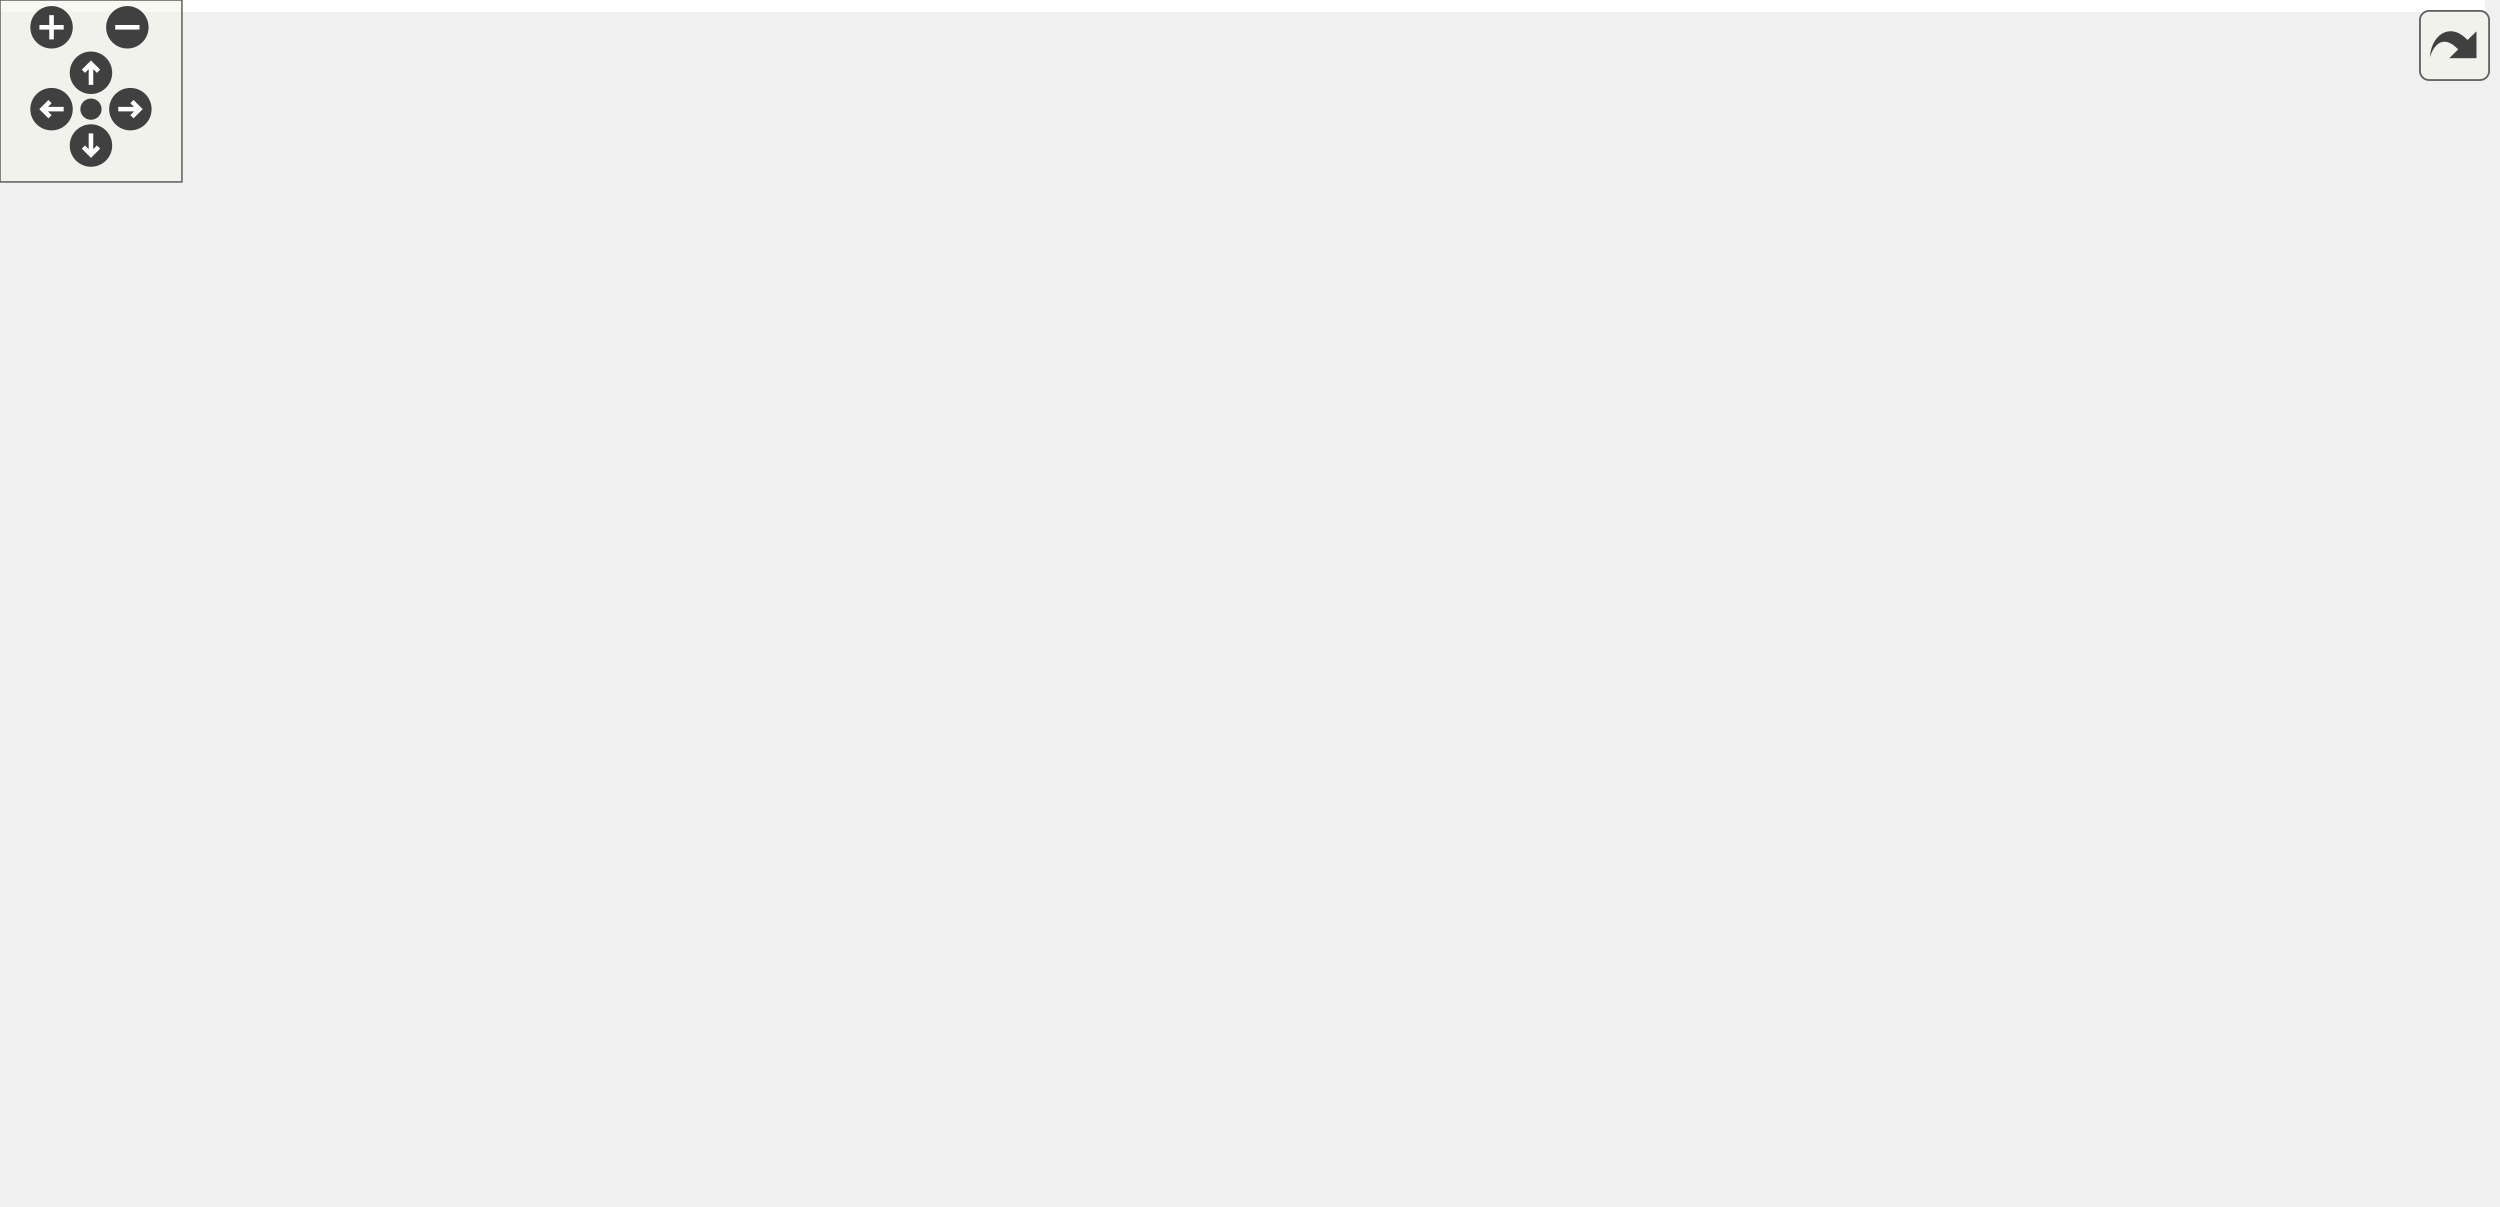
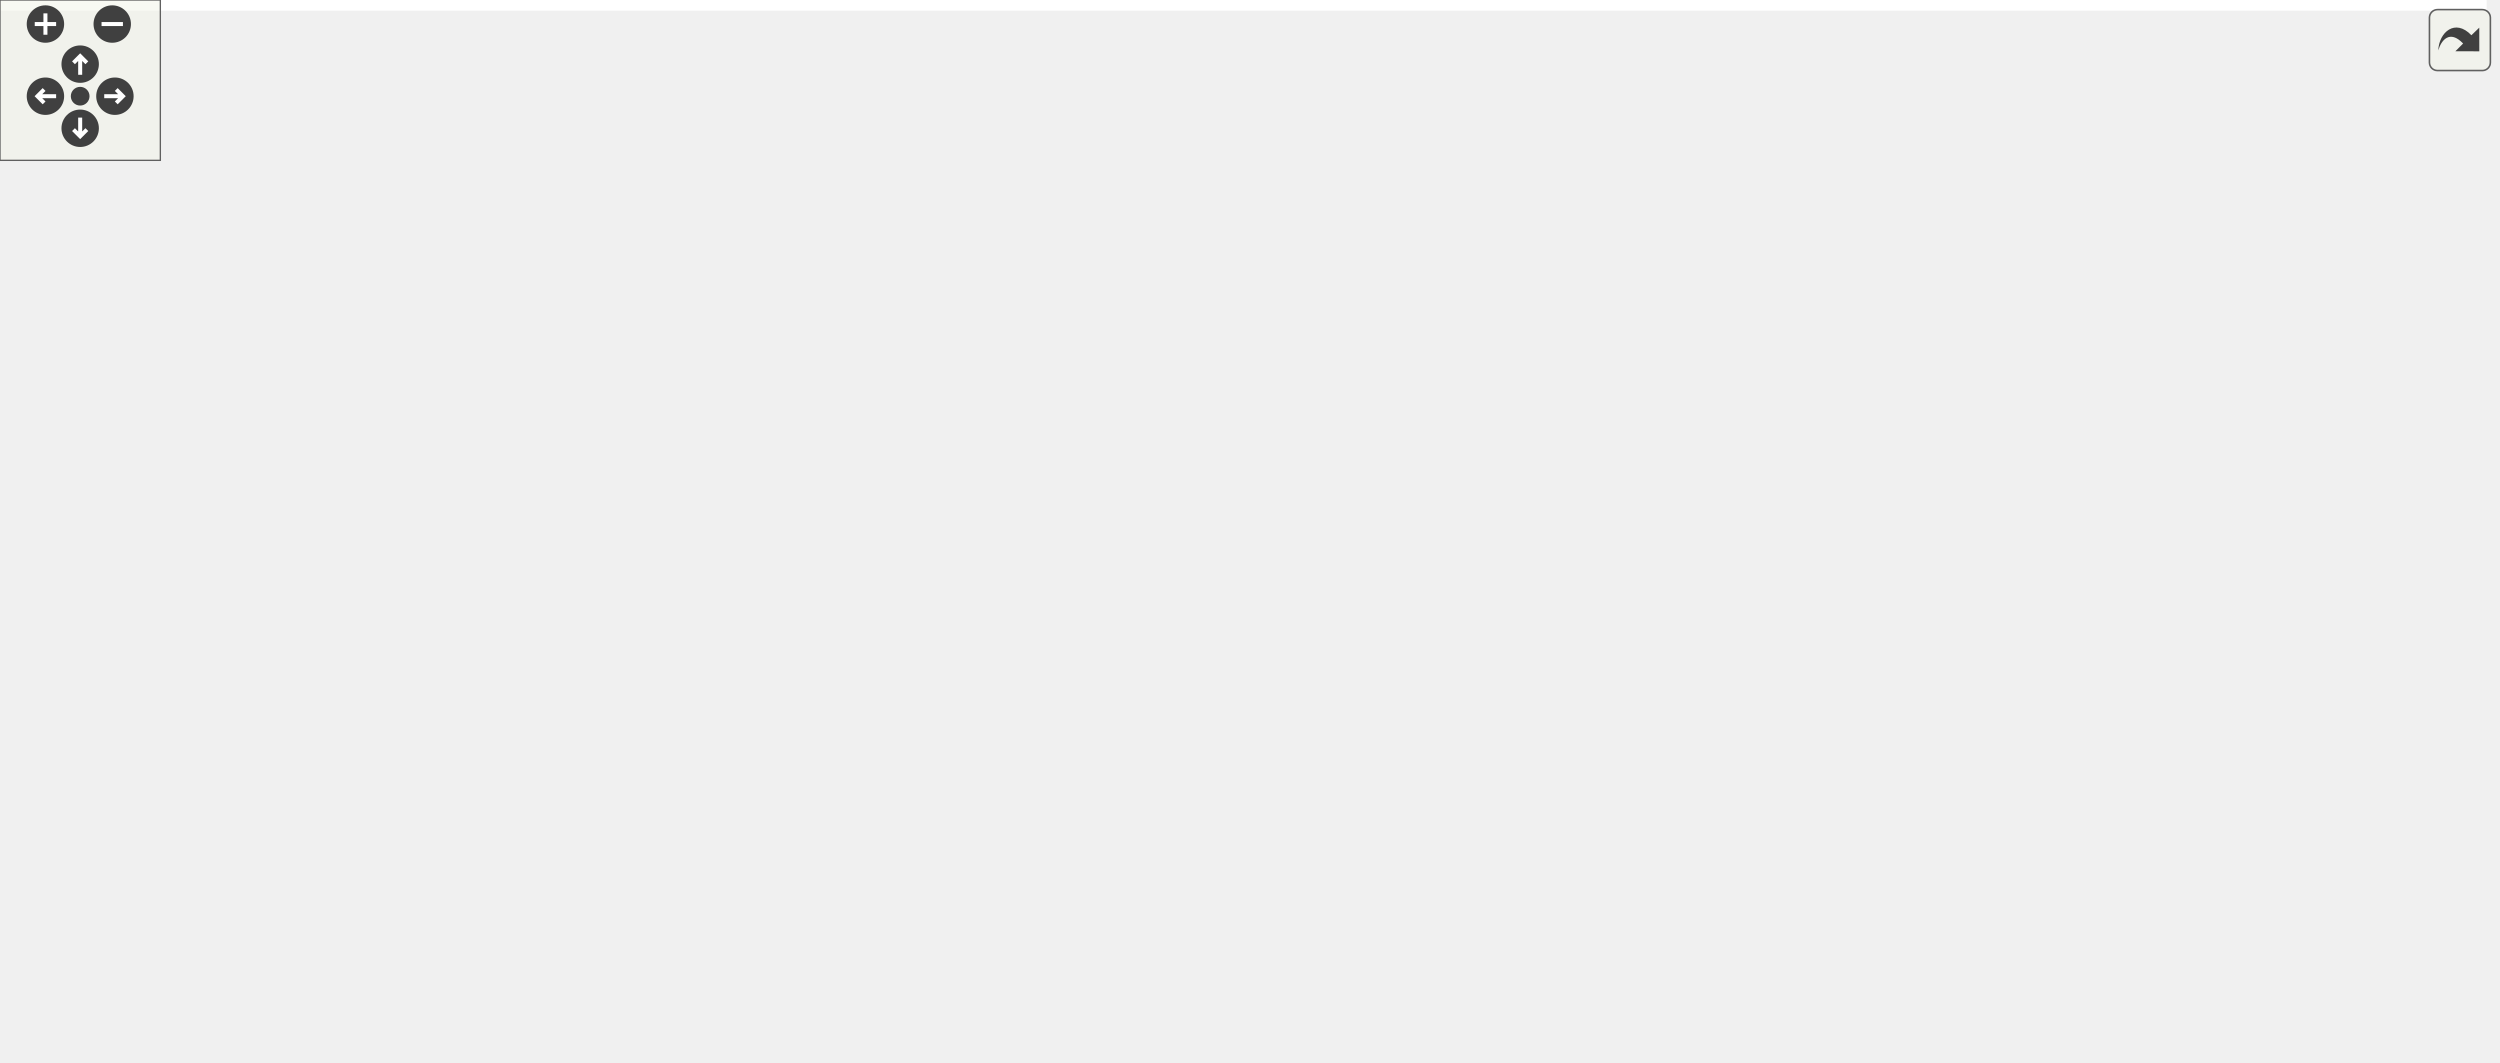
<svg xmlns="http://www.w3.org/2000/svg" xmlns:xlink="http://www.w3.org/1999/xlink" id="main" version="1.1" xml:space="preserve">
  <style type="text/css">
.edge:hover path { stroke: red; }
.edge:hover polygon { stroke: red; fill: red; }
</style>
  <defs>
    <circle id="rim" cx="0" cy="0" r="7" />
    <circle id="rim2" cx="0" cy="0" r="3.5" />
    <g id="zoomPlus">
      <use xlink:href="#rim" fill="#404040">
        <set attributeName="fill" to="#808080" begin="zoomplus.mouseover" end="zoomplus.mouseout" />
      </use>
      <path d="M-4,0h8M0,-4v8" fill="none" stroke="white" stroke-width="1.5" pointer-events="none" />
    </g>
    <g id="zoomMin">
      <use xlink:href="#rim" fill="#404040">
        <set attributeName="fill" to="#808080" begin="zoomminus.mouseover" end="zoomminus.mouseout" />
      </use>
      <path d="M-4,0h8" fill="none" stroke="white" stroke-width="1.5" pointer-events="none" />
    </g>
    <g id="dirArrow">
      <path fill="none" stroke="white" stroke-width="1.5" d="M0,-3.0v7 M-2.5,-0.5L0,-3.0L2.5,-0.5" />
    </g>
    <g id="resetDef">
      <use xlink:href="#rim2" fill="#404040">
        <set attributeName="fill" to="#808080" begin="reset.mouseover" end="reset.mouseout" />
      </use>
    </g>
  </defs>
  <svg id="graph" class="graph">
    <g id="viewport">
-       <polygon fill="white" stroke="transparent" points="-4,4 -4,-337 819.5,-337 819.5,4 -4,4" />
+       <polygon fill="white" stroke="transparent" points="-4,4 -4,-337 930.5,-337 930.5,4 -4,4" />
      <g id="node1" class="node">
        <g id="a_node1">
          <a xlink:title="Track ergodic moves.">
-             <polygon fill="#bfbfbf" stroke="black" points="557,-313.5 557,-332.5 698,-332.5 698,-313.5 557,-313.5" />
-             <text text-anchor="middle" x="627.5" y="-320.5" font-family="Helvetica,sans-Serif" font-size="10.00">include/Move_tracker.hpp</text>
+             <polygon fill="#bfbfbf" stroke="black" points="592,-313.5 592,-332.5 733,-332.5 733,-313.5 592,-313.5" />
+             <text text-anchor="middle" x="662.5" y="-320.5" font-family="Helvetica,sans-Serif" font-size="10.00">include/Move_tracker.hpp</text>
          </a>
        </g>
      </g>
      <g id="node2" class="node">
        <g id="a_node2">
          <a xlink:href="_ergodic__moves__3_8hpp.html" target="_top" xlink:title="Pachner moves on 2+1 dimensional foliated Delaunay triangulations.">
-             <polygon fill="white" stroke="black" points="494,-246.5 494,-276.5 623,-276.5 623,-246.5 494,-246.5" />
-             <text text-anchor="start" x="502" y="-264.5" font-family="Helvetica,sans-Serif" font-size="10.00">include/Ergodic_moves</text>
-             <text text-anchor="middle" x="558.5" y="-253.5" font-family="Helvetica,sans-Serif" font-size="10.00">_3.hpp</text>
+             <polygon fill="white" stroke="black" points="529,-246.5 529,-276.5 658,-276.5 658,-246.5 529,-246.5" />
+             <text text-anchor="start" x="537" y="-264.5" font-family="Helvetica,sans-Serif" font-size="10.00">include/Ergodic_moves</text>
+             <text text-anchor="middle" x="593.5" y="-253.5" font-family="Helvetica,sans-Serif" font-size="10.00">_3.hpp</text>
          </a>
        </g>
      </g>
      <g id="edge1" class="edge">
-         <path fill="none" stroke="midnightblue" d="M610.01,-306.92C599.18,-297.58 585.36,-285.66 574.76,-276.52" />
-         <polygon fill="midnightblue" stroke="midnightblue" points="607.76,-309.6 617.61,-313.48 612.33,-304.29 607.76,-309.6" />
-       </g>
-       <g id="node15" class="node">
-         <g id="a_node15">
+         <path fill="none" stroke="midnightblue" d="M645.01,-306.92C634.18,-297.58 620.36,-285.66 609.76,-276.52" />
+         <polygon fill="midnightblue" stroke="midnightblue" points="642.76,-309.6 652.61,-313.48 647.33,-304.29 642.76,-309.6" />
+       </g>
+       <g id="node16" class="node">
+         <g id="a_node16">
          <a xlink:href="_move__tracker__test_8cpp.html" target="_top" xlink:title="Tests of MoveTracker, that is, that moves are tracked properly.">
-             <polygon fill="white" stroke="black" points="641.5,-246.5 641.5,-276.5 751.5,-276.5 751.5,-246.5 641.5,-246.5" />
-             <text text-anchor="start" x="649.5" y="-264.5" font-family="Helvetica,sans-Serif" font-size="10.00">tests/Move_tracker</text>
-             <text text-anchor="middle" x="696.5" y="-253.5" font-family="Helvetica,sans-Serif" font-size="10.00">_test.cpp</text>
-           </a>
-         </g>
-       </g>
-       <g id="edge15" class="edge">
-         <path fill="none" stroke="midnightblue" d="M644.99,-306.92C655.82,-297.58 669.64,-285.66 680.24,-276.52" />
-         <polygon fill="midnightblue" stroke="midnightblue" points="642.67,-304.29 637.39,-313.48 647.24,-309.6 642.67,-304.29" />
+             <polygon fill="white" stroke="black" points="676.5,-246.5 676.5,-276.5 786.5,-276.5 786.5,-246.5 676.5,-246.5" />
+             <text text-anchor="start" x="684.5" y="-264.5" font-family="Helvetica,sans-Serif" font-size="10.00">tests/Move_tracker</text>
+             <text text-anchor="middle" x="731.5" y="-253.5" font-family="Helvetica,sans-Serif" font-size="10.00">_test.cpp</text>
+           </a>
+         </g>
+       </g>
+       <g id="edge16" class="edge">
+         <path fill="none" stroke="midnightblue" d="M679.99,-306.92C690.82,-297.58 704.64,-285.66 715.24,-276.52" />
+         <polygon fill="midnightblue" stroke="midnightblue" points="677.67,-304.29 672.39,-313.48 682.24,-309.6 677.67,-304.29" />
      </g>
      <g id="node3" class="node">
        <g id="a_node3">
          <a xlink:href="_move__command_8hpp.html" target="_top" xlink:title="Do ergodic moves using the Command pattern.">
            <polygon fill="white" stroke="black" points="233,-185 233,-204 390,-204 390,-185 233,-185" />
            <text text-anchor="middle" x="311.5" y="-192" font-family="Helvetica,sans-Serif" font-size="10.00">include/Move_command.hpp</text>
          </a>
        </g>
      </g>
      <g id="edge2" class="edge">
-         <path fill="none" stroke="midnightblue" d="M495.46,-243.91C447.09,-231.18 382.28,-214.13 343.91,-204.03" />
-         <polygon fill="midnightblue" stroke="midnightblue" points="494.65,-247.32 505.21,-246.48 496.43,-240.55 494.65,-247.32" />
+         <path fill="none" stroke="midnightblue" d="M522.91,-244.23C467.54,-231.47 392.68,-214.21 348.5,-204.03" />
+         <polygon fill="midnightblue" stroke="midnightblue" points="522.13,-247.64 532.66,-246.48 523.7,-240.82 522.13,-247.64" />
      </g>
      <g id="node12" class="node">
        <g id="a_node12">
-           <a xlink:href="_apply__move__test_8cpp.html" target="_top" xlink:title="Applying ergodic moves to manifolds.">
-             <polygon fill="white" stroke="black" points="408,-185 408,-204 557,-204 557,-185 408,-185" />
-             <text text-anchor="middle" x="482.5" y="-192" font-family="Helvetica,sans-Serif" font-size="10.00">tests/Apply_move_test.cpp</text>
+           <a xlink:href="bistellar_8cpp_source.html" target="_top" xlink:title=" ">
+             <polygon fill="white" stroke="black" points="408,-185 408,-204 501,-204 501,-185 408,-185" />
+             <text text-anchor="middle" x="454.5" y="-192" font-family="Helvetica,sans-Serif" font-size="10.00">src/bistellar.cpp</text>
          </a>
        </g>
      </g>
      <g id="edge12" class="edge">
-         <path fill="none" stroke="midnightblue" d="M534.15,-239.67C520.11,-227.67 503.22,-213.22 492.67,-204.19" />
-         <polygon fill="midnightblue" stroke="midnightblue" points="532.13,-242.56 542.01,-246.4 536.68,-237.24 532.13,-242.56" />
+         <path fill="none" stroke="midnightblue" d="M554.22,-242.13C527.47,-229.62 493.29,-213.64 472.69,-204.01" />
+         <polygon fill="midnightblue" stroke="midnightblue" points="552.8,-245.33 563.34,-246.4 555.76,-238.99 552.8,-245.33" />
      </g>
      <g id="node13" class="node">
        <g id="a_node13">
-           <a xlink:href="_ergodic__moves__3__test_8cpp.html" target="_top" xlink:title="Tests for ergodic moves on foliated triangulations.">
-             <polygon fill="white" stroke="black" points="575.5,-179.5 575.5,-209.5 693.5,-209.5 693.5,-179.5 575.5,-179.5" />
-             <text text-anchor="start" x="583.5" y="-197.5" font-family="Helvetica,sans-Serif" font-size="10.00">tests/Ergodic_moves</text>
-             <text text-anchor="middle" x="634.5" y="-186.5" font-family="Helvetica,sans-Serif" font-size="10.00">_3_test.cpp</text>
+           <a xlink:href="_apply__move__test_8cpp.html" target="_top" xlink:title="Applying ergodic moves to manifolds.">
+             <polygon fill="white" stroke="black" points="519,-185 519,-204 668,-204 668,-185 519,-185" />
+             <text text-anchor="middle" x="593.5" y="-192" font-family="Helvetica,sans-Serif" font-size="10.00">tests/Apply_move_test.cpp</text>
          </a>
        </g>
      </g>
      <g id="edge13" class="edge">
-         <path fill="none" stroke="midnightblue" d="M582.61,-239.88C594.16,-230.01 607.69,-218.43 618.04,-209.58" />
-         <polygon fill="midnightblue" stroke="midnightblue" points="580.32,-237.24 574.99,-246.4 584.87,-242.56 580.32,-237.24" />
+         <path fill="none" stroke="midnightblue" d="M593.5,-236.25C593.5,-225.02 593.5,-212.38 593.5,-204.19" />
+         <polygon fill="midnightblue" stroke="midnightblue" points="590,-236.4 593.5,-246.4 597,-236.4 590,-236.4" />
      </g>
      <g id="node14" class="node">
        <g id="a_node14">
+           <a xlink:href="_ergodic__moves__3__test_8cpp.html" target="_top" xlink:title="Tests for ergodic moves on foliated triangulations.">
+             <polygon fill="white" stroke="black" points="686.5,-179.5 686.5,-209.5 804.5,-209.5 804.5,-179.5 686.5,-179.5" />
+             <text text-anchor="start" x="694.5" y="-197.5" font-family="Helvetica,sans-Serif" font-size="10.00">tests/Ergodic_moves</text>
+             <text text-anchor="middle" x="745.5" y="-186.5" font-family="Helvetica,sans-Serif" font-size="10.00">_3_test.cpp</text>
+           </a>
+         </g>
+       </g>
+       <g id="edge14" class="edge">
+         <path fill="none" stroke="midnightblue" d="M635.81,-242.41C660.08,-232.03 690.09,-219.2 712.58,-209.58" />
+         <polygon fill="midnightblue" stroke="midnightblue" points="634.3,-239.25 626.48,-246.4 637.05,-245.68 634.3,-239.25" />
+       </g>
+       <g id="node15" class="node">
+         <g id="a_node15">
          <a xlink:href="_function__ref__test_8cpp_source.html" target="_top" xlink:title=" ">
-             <polygon fill="white" stroke="black" points="711.5,-179.5 711.5,-209.5 815.5,-209.5 815.5,-179.5 711.5,-179.5" />
-             <text text-anchor="start" x="719.5" y="-197.5" font-family="Helvetica,sans-Serif" font-size="10.00">tests/Function_ref</text>
-             <text text-anchor="middle" x="763.5" y="-186.5" font-family="Helvetica,sans-Serif" font-size="10.00">_test.cpp</text>
-           </a>
-         </g>
-       </g>
-       <g id="edge14" class="edge">
-         <path fill="none" stroke="midnightblue" d="M612.29,-243.44C645.52,-232.91 687.65,-219.55 719,-209.61" />
-         <polygon fill="midnightblue" stroke="midnightblue" points="611.2,-240.12 602.73,-246.48 613.32,-246.79 611.2,-240.12" />
+             <polygon fill="white" stroke="black" points="822.5,-179.5 822.5,-209.5 926.5,-209.5 926.5,-179.5 822.5,-179.5" />
+             <text text-anchor="start" x="830.5" y="-197.5" font-family="Helvetica,sans-Serif" font-size="10.00">tests/Function_ref</text>
+             <text text-anchor="middle" x="874.5" y="-186.5" font-family="Helvetica,sans-Serif" font-size="10.00">_test.cpp</text>
+           </a>
+         </g>
+       </g>
+       <g id="edge15" class="edge">
+         <path fill="none" stroke="midnightblue" d="M664.99,-244.24C708.04,-234.41 763.94,-221.58 813.5,-210 816.36,-209.33 819.3,-208.64 822.26,-207.95" />
+         <polygon fill="midnightblue" stroke="midnightblue" points="664.14,-240.84 655.17,-246.48 665.7,-247.67 664.14,-240.84" />
      </g>
      <g id="node4" class="node">
        <g id="a_node4">
          <a xlink:href="_move__strategy_8hpp.html" target="_top" xlink:title="Template class for move algorithms (strategies) on manifolds.">
            <polygon fill="white" stroke="black" points="161,-118 161,-137 308,-137 308,-118 161,-118" />
            <text text-anchor="middle" x="234.5" y="-125" font-family="Helvetica,sans-Serif" font-size="10.00">include/Move_strategy.hpp</text>
          </a>
        </g>
      </g>
      <g id="edge3" class="edge">
        <path fill="none" stroke="midnightblue" d="M293.39,-178.21C278.22,-165.41 257.11,-147.59 244.72,-137.13" />
        <polygon fill="midnightblue" stroke="midnightblue" points="291.22,-180.96 301.12,-184.73 295.73,-175.61 291.22,-180.96" />
      </g>
      <g id="node11" class="node">
        <g id="a_node11">
          <a xlink:href="_move__command__test_8cpp.html" target="_top" xlink:title="Tests of MoveCommand, that is, that moves are handled properly.">
            <polygon fill="white" stroke="black" points="326,-112.5 326,-142.5 451,-142.5 451,-112.5 326,-112.5" />
            <text text-anchor="start" x="334" y="-130.5" font-family="Helvetica,sans-Serif" font-size="10.00">tests/Move_command</text>
            <text text-anchor="middle" x="388.5" y="-119.5" font-family="Helvetica,sans-Serif" font-size="10.00">_test.cpp</text>
          </a>
        </g>
      </g>
      <g id="edge11" class="edge">
        <path fill="none" stroke="midnightblue" d="M329.58,-178.24C342.36,-167.45 359.36,-153.1 371.81,-142.59" />
        <polygon fill="midnightblue" stroke="midnightblue" points="327.27,-175.61 321.88,-184.73 331.78,-180.96 327.27,-175.61" />
      </g>
      <g id="node5" class="node">
        <g id="a_node5">
          <a xlink:href="_metropolis_8hpp.html" target="_top" xlink:title="Perform Metropolis-Hastings algorithm on Delaunay Triangulations.">
            <polygon fill="white" stroke="black" points="93.5,-56.5 93.5,-75.5 221.5,-75.5 221.5,-56.5 93.5,-56.5" />
            <text text-anchor="middle" x="157.5" y="-63.5" font-family="Helvetica,sans-Serif" font-size="10.00">include/Metropolis.hpp</text>
          </a>
        </g>
      </g>
      <g id="edge4" class="edge">
        <path fill="none" stroke="midnightblue" d="M215.47,-111.79C200.7,-100.38 180.74,-84.96 168.51,-75.51" />
        <polygon fill="midnightblue" stroke="midnightblue" points="213.41,-114.63 223.47,-117.98 217.69,-109.09 213.41,-114.63" />
      </g>
      <g id="node9" class="node">
        <g id="a_node9">
          <a xlink:href="_move__always_8hpp.html" target="_top" xlink:title="Randomly selects moves to always perform on triangulations.">
            <polygon fill="white" stroke="black" points="240,-56.5 240,-75.5 383,-75.5 383,-56.5 240,-56.5" />
            <text text-anchor="middle" x="311.5" y="-63.5" font-family="Helvetica,sans-Serif" font-size="10.00">include/Move_always.hpp</text>
          </a>
        </g>
      </g>
      <g id="edge8" class="edge">
        <path fill="none" stroke="midnightblue" d="M253.53,-111.79C268.3,-100.38 288.26,-84.96 300.49,-75.51" />
        <polygon fill="midnightblue" stroke="midnightblue" points="251.31,-109.09 245.53,-117.98 255.59,-114.63 251.31,-109.09" />
      </g>
      <g id="node6" class="node">
        <g id="a_node6">
          <a xlink:href="cdt-opt_8cpp.html" target="_top" xlink:title="Outputs values to determine optimizations.">
            <polygon fill="white" stroke="black" points="246,-0.5 246,-19.5 335,-19.5 335,-0.5 246,-0.5" />
            <text text-anchor="middle" x="290.5" y="-7.5" font-family="Helvetica,sans-Serif" font-size="10.00">src/cdt-opt.cpp</text>
          </a>
        </g>
      </g>
      <g id="edge5" class="edge">
        <path fill="none" stroke="midnightblue" d="M187.95,-52.64C212.91,-42.5 247.58,-28.43 269.52,-19.52" />
        <polygon fill="midnightblue" stroke="midnightblue" points="186.52,-49.44 178.57,-56.44 189.16,-55.92 186.52,-49.44" />
      </g>
      <g id="node7" class="node">
        <g id="a_node7">
          <a xlink:href="cdt_8cpp.html" target="_top" xlink:title="The main executable.">
            <polygon fill="white" stroke="black" points="0,-0.5 0,-19.5 69,-19.5 69,-0.5 0,-0.5" />
            <text text-anchor="middle" x="34.5" y="-7.5" font-family="Helvetica,sans-Serif" font-size="10.00">src/cdt.cpp</text>
          </a>
        </g>
      </g>
      <g id="edge6" class="edge">
        <path fill="none" stroke="midnightblue" d="M128.73,-52.37C105.69,-42.26 74.02,-28.35 53.9,-19.52" />
        <polygon fill="midnightblue" stroke="midnightblue" points="127.45,-55.63 138.01,-56.44 130.26,-49.22 127.45,-55.63" />
      </g>
      <g id="node8" class="node">
        <g id="a_node8">
          <a xlink:href="_metropolis__test_8cpp.html" target="_top" xlink:title="Tests for the Metropolis-Hastings algorithm.">
            <polygon fill="white" stroke="black" points="87.5,-0.5 87.5,-19.5 227.5,-19.5 227.5,-0.5 87.5,-0.5" />
            <text text-anchor="middle" x="157.5" y="-7.5" font-family="Helvetica,sans-Serif" font-size="10.00">tests/Metropolis_test.cpp</text>
          </a>
        </g>
      </g>
      <g id="edge7" class="edge">
        <path fill="none" stroke="midnightblue" d="M157.5,-45.8C157.5,-36.91 157.5,-26.78 157.5,-19.75" />
        <polygon fill="midnightblue" stroke="midnightblue" points="154,-46.08 157.5,-56.08 161,-46.08 154,-46.08" />
      </g>
      <g id="edge9" class="edge">
        <path fill="none" stroke="midnightblue" d="M304.38,-46.69C300.84,-37.59 296.73,-27.01 293.9,-19.75" />
        <polygon fill="midnightblue" stroke="midnightblue" points="301.15,-48.03 308.03,-56.08 307.67,-45.49 301.15,-48.03" />
      </g>
      <g id="node10" class="node">
        <g id="a_node10">
          <a xlink:href="_move__always__test_8cpp_source.html" target="_top" xlink:title=" ">
            <polygon fill="white" stroke="black" points="353,-0.5 353,-19.5 508,-19.5 508,-0.5 353,-0.5" />
            <text text-anchor="middle" x="430.5" y="-7.5" font-family="Helvetica,sans-Serif" font-size="10.00">tests/Move_always_test.cpp</text>
          </a>
        </g>
      </g>
      <g id="edge10" class="edge">
        <path fill="none" stroke="midnightblue" d="M339.64,-52.23C361.9,-42.13 392.36,-28.31 411.73,-19.52" />
        <polygon fill="midnightblue" stroke="midnightblue" points="338.02,-49.12 330.36,-56.44 340.91,-55.5 338.02,-49.12" />
      </g>
    </g>
  </svg>
  <g id="navigator" transform="translate(0 0)" fill="#404254">
    <rect fill="#f2f5e9" fill-opacity="0.5" stroke="#606060" stroke-width=".5" x="0" y="0" width="60" height="60" />
    <use id="zoomplus" xlink:href="#zoomPlus" x="17" y="9" />
    <use id="zoomminus" xlink:href="#zoomMin" x="42" y="9" />
    <use id="reset" xlink:href="#resetDef" x="30" y="36" />
    <g id="arrowUp" xlink:href="#dirArrow" transform="translate(30 24)">
      <use xlink:href="#rim" fill="#404040">
        <set attributeName="fill" to="#808080" begin="arrowUp.mouseover" end="arrowUp.mouseout" />
      </use>
      <path fill="none" stroke="white" stroke-width="1.5" d="M0,-3.0v7 M-2.5,-0.5L0,-3.0L2.5,-0.5" />
    </g>
    <g id="arrowRight" xlink:href="#dirArrow" transform="rotate(90) translate(36 -43)">
      <use xlink:href="#rim" fill="#404040">
        <set attributeName="fill" to="#808080" begin="arrowRight.mouseover" end="arrowRight.mouseout" />
      </use>
      <path fill="none" stroke="white" stroke-width="1.5" d="M0,-3.0v7 M-2.5,-0.5L0,-3.0L2.5,-0.5" />
    </g>
    <g id="arrowDown" xlink:href="#dirArrow" transform="rotate(180) translate(-30 -48)">
      <use xlink:href="#rim" fill="#404040">
        <set attributeName="fill" to="#808080" begin="arrowDown.mouseover" end="arrowDown.mouseout" />
      </use>
      <path fill="none" stroke="white" stroke-width="1.5" d="M0,-3.0v7 M-2.5,-0.5L0,-3.0L2.5,-0.5" />
    </g>
    <g id="arrowLeft" xlink:href="#dirArrow" transform="rotate(270) translate(-36 17)">
      <use xlink:href="#rim" fill="#404040">
        <set attributeName="fill" to="#808080" begin="arrowLeft.mouseover" end="arrowLeft.mouseout" />
      </use>
      <path fill="none" stroke="white" stroke-width="1.5" d="M0,-3.0v7 M-2.5,-0.5L0,-3.0L2.5,-0.5" />
    </g>
  </g>
  <svg viewBox="0 0 15 15" width="100%" height="30px" preserveAspectRatio="xMaxYMin meet">
    <g id="arrow_out" transform="scale(0.3 0.3)">
      <a xlink:href="_move__tracker_8hpp__dep__incl_org.svg" target="_base">
        <rect id="button" ry="5" rx="5" y="6" x="6" height="38" width="38" fill="#f2f5e9" fill-opacity="0.5" stroke="#606060" stroke-width="1.0" />
        <path id="arrow" d="M 11.5,31.437 C 11.94,20.098 22.043,11.323 32.159,21.979 L 37.069,17.246 C 37.069,17.246 37.088,32 37.088,32 L 22.16,31.978 C 22.16,31.978 26.998,27.14 26.998,27.14 C 18.529,18.264 13.292,25.23 11.5,31.437 z" style="fill:#404040;" />
      </a>
    </g>
  </svg>
</svg>
